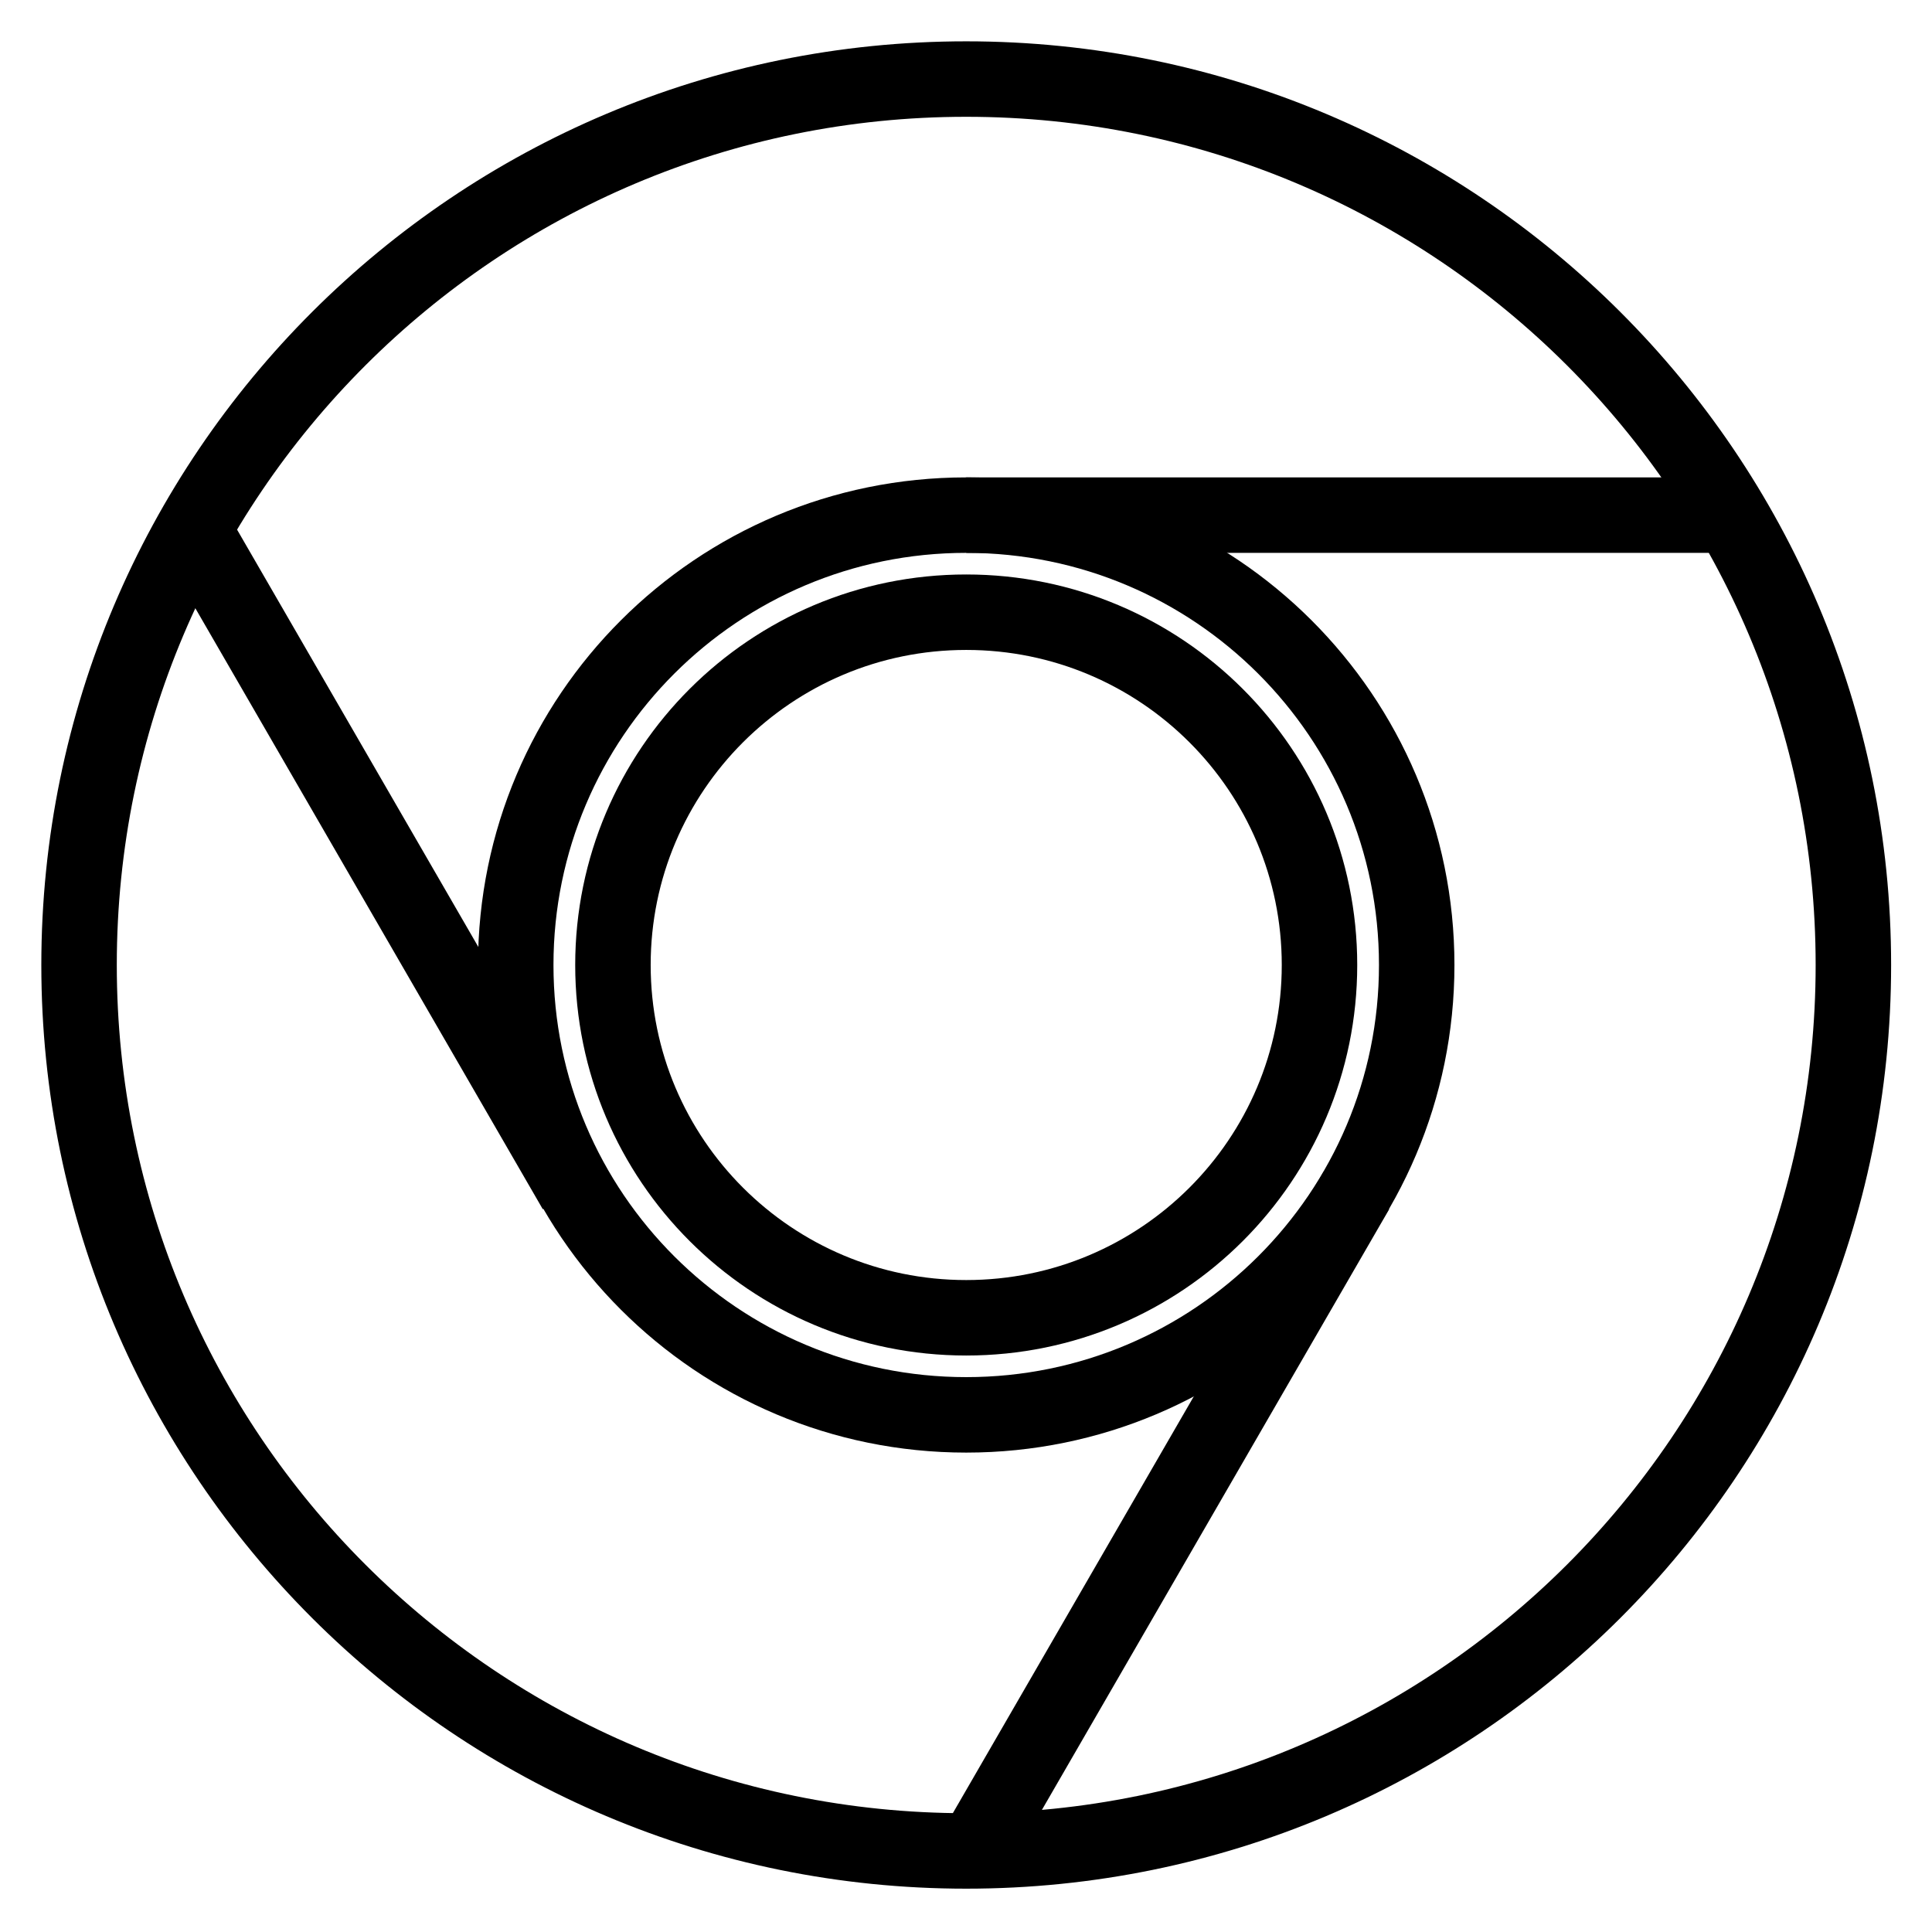
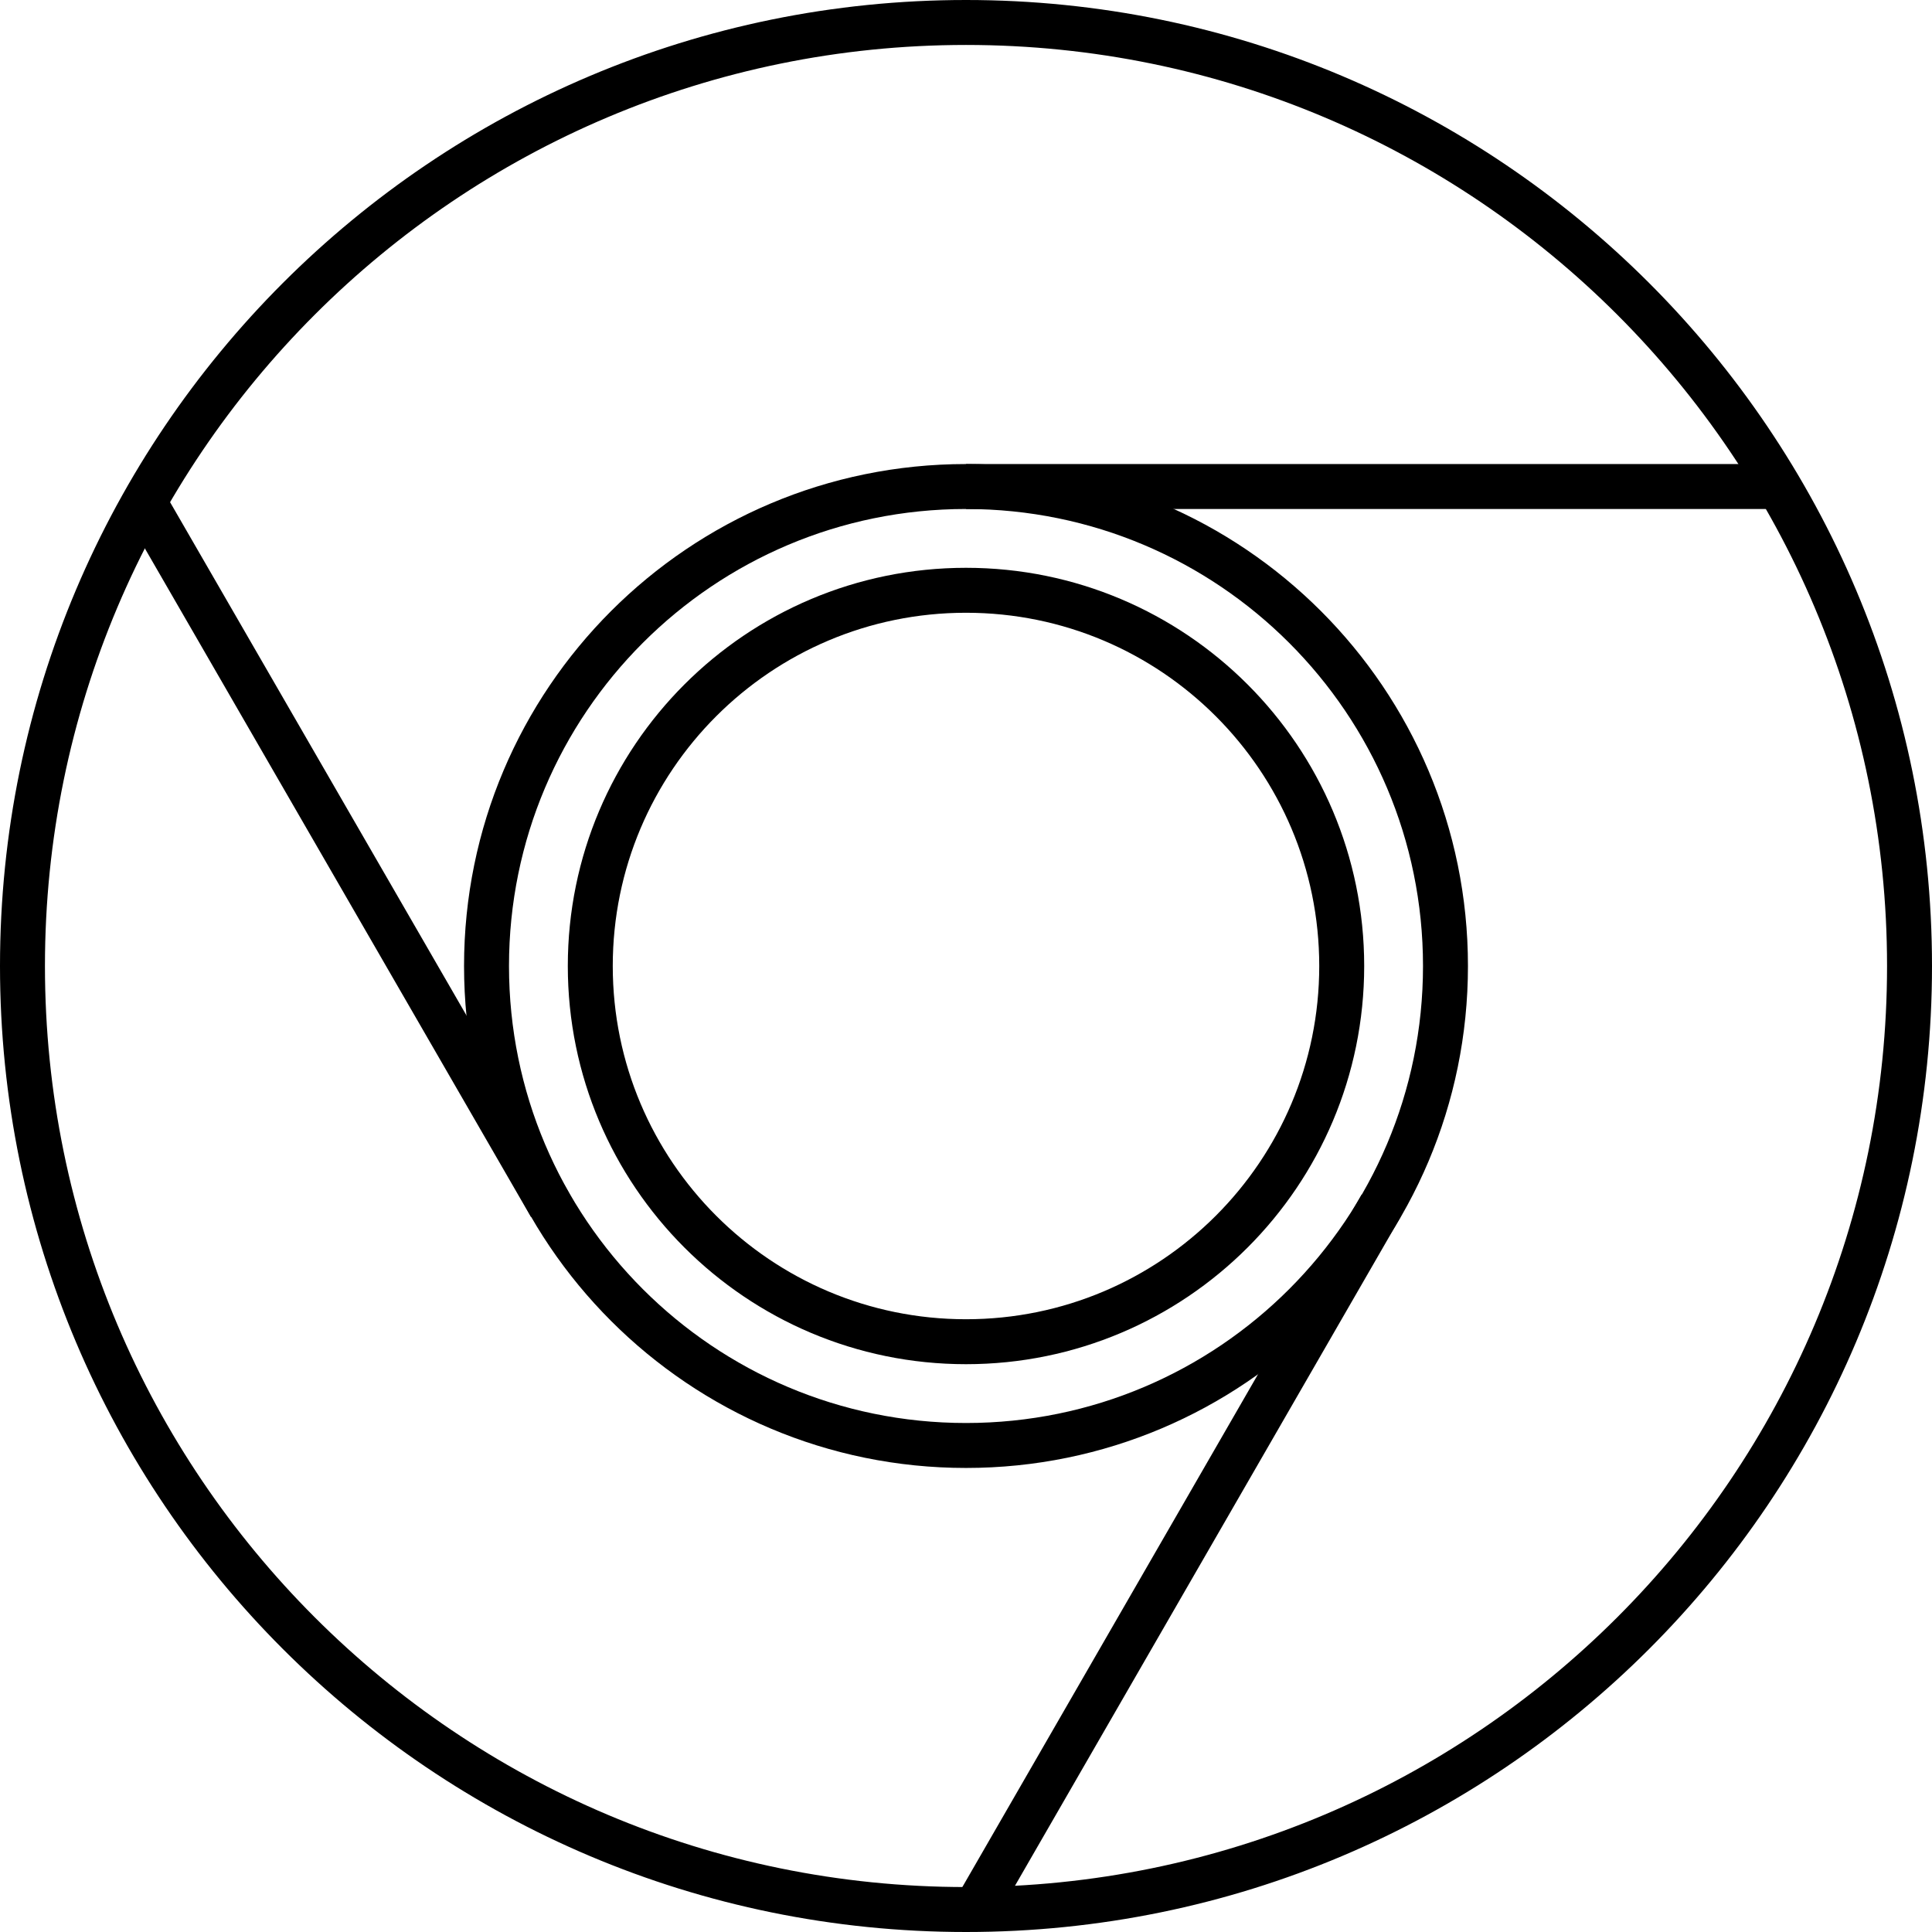
- <svg xmlns="http://www.w3.org/2000/svg" version="1.1" width="128" height="128" viewBox="0 0 128 128" xml:space="preserve">
+ <svg xmlns="http://www.w3.org/2000/svg" id="图层_1" data-name="图层 1" viewBox="0 0 257.88 257.88">
  <defs>
- </defs>
-   <g transform="matrix(0.5915033 0 0 0.590688 64.01453 63.93352)" id="uVsh4ZTkdLWiSn0QxCUHW">
-     <path style="stroke: rgb(0,0,0); stroke-width: 5; stroke-dasharray: none; stroke-linecap: butt; stroke-dashoffset: 0; stroke-linejoin: miter; stroke-miterlimit: 4; fill: none; fill-rule: evenodd; opacity: 1;" vector-effect="non-scaling-stroke" transform=" translate(-138.3685, -142.3685)" d="M 138.368 241.737 C 193.248 241.737 237.737 197.248 237.737 142.368 C 237.737 87.489 193.248 43 138.368 43 C 83.489 43 39 87.489 39 142.368 C 39 197.248 83.489 241.737 138.368 241.737 Z" stroke-linecap="round" />
-   </g>
-   <g transform="matrix(0.5915033 0 0 0.590688 64.01447 63.93346)" id="c2_p8oA0jwhnXey9mityy">
-     <path style="stroke: rgb(0,0,0); stroke-width: 5; stroke-dasharray: none; stroke-linecap: butt; stroke-dashoffset: 0; stroke-linejoin: miter; stroke-miterlimit: 4; fill: none; fill-rule: nonzero; opacity: 1;" vector-effect="non-scaling-stroke" transform=" translate(-138.3684, -142.3684)" d="M 138.368 192.826 C 166.235 192.826 188.826 170.235 188.826 142.368 C 188.826 114.501 166.235 91.911 138.368 91.911 C 110.501 91.911 87.911 114.501 87.911 142.368 C 87.911 170.235 110.501 192.826 138.368 192.826 Z" stroke-linecap="round" />
-   </g>
-   <g transform="matrix(0.5915033 0 0 0.590688 64.01438 63.93352)" id="W3fEqY7eRjxHx1A_r3MMq">
-     <path style="stroke: rgb(0,0,0); stroke-width: 5; stroke-dasharray: none; stroke-linecap: butt; stroke-dashoffset: 0; stroke-linejoin: miter; stroke-miterlimit: 4; fill: none;  opacity: 1;" vector-effect="non-scaling-stroke" transform=" translate(-138.3682, -142.3685)" d="M 138.368 181.938 C 160.222 181.938 177.938 164.222 177.938 142.368 C 177.938 120.515 160.222 102.799 138.368 102.799 C 116.514 102.799 98.799 120.515 98.799 142.368 C 98.799 164.222 116.514 181.938 138.368 181.938 Z" stroke-linecap="round" />
-   </g>
-   <g transform="matrix(0.5915033 0 0 0.590688 77.2296 100.731)" id="O74XurjL63TYN5eyDbMKc">
-     <path style="stroke: rgb(0,0,0); stroke-width: 5; stroke-dasharray: none; stroke-linecap: butt; stroke-dashoffset: 0; stroke-linejoin: miter; stroke-miterlimit: 4; fill: none;  opacity: 1;" vector-effect="non-scaling-stroke" transform=" translate(-160.71, -204.6645)" d="M 182.085 167.642 L 139.335 241.687" stroke-linecap="round" />
-   </g>
-   <g transform="matrix(0.5915033 0 0 0.590688 25.48063 56.99057)" id="KtbaU_OxnNN6TYHMhlFpN">
-     <path style="stroke: rgb(0,0,0); stroke-width: 5; stroke-dasharray: none; stroke-linecap: butt; stroke-dashoffset: 0; stroke-linejoin: miter; stroke-miterlimit: 4; fill: none; fill-rule: nonzero; opacity: 1;" vector-effect="non-scaling-stroke" transform=" translate(-73.2228, -130.6145)" d="M 94.598 167.637 L 51.848 93.592" stroke-linecap="round" />
-   </g>
-   <g transform="matrix(0.5915033 0 0 0.590688 89.30218 34.12876)" id="ACkX1YhC-QJIgfn4giUF3">
-     <path style="stroke: rgb(0,0,0); stroke-width: 5; stroke-dasharray: none; stroke-linecap: butt; stroke-dashoffset: 0; stroke-linejoin: miter; stroke-miterlimit: 4; fill: none; fill-rule: nonzero; opacity: 1;" vector-effect="non-scaling-stroke" transform=" translate(-181.12, -91.9108)" d="M 138.37 91.911 L 223.87 91.911" stroke-linecap="round" />
-   </g>
+     <style>.cls-1{fill:none;stroke:#000;stroke-width:6px;}</style>
+   </defs>
+   <path class="cls-1" d="M129.72,255.94A125.94,125.94,0,1,0,3.78,130,125.94,125.94,0,0,0,129.72,255.94Z" transform="translate(-0.78 -1.06)" />
+   <path class="cls-1" d="M129.72,194a64,64,0,1,0-64-64A64,64,0,0,0,129.72,194Z" transform="translate(-0.78 -1.06)" />
+   <path class="cls-1" d="M129.72,180.15A50.15,50.15,0,1,0,79.57,130,50.15,50.15,0,0,0,129.72,180.15Z" transform="translate(-0.78 -1.06)" />
+   <path class="cls-1" d="M185.13,162,131,255.88" transform="translate(-0.78 -1.06)" />
+   <path class="cls-1" d="M74.25,162,20.07,68.18" transform="translate(-0.78 -1.06)" />
+   <path class="cls-1" d="M129.73,66H238.09" transform="translate(-0.78 -1.06)" />
</svg>
